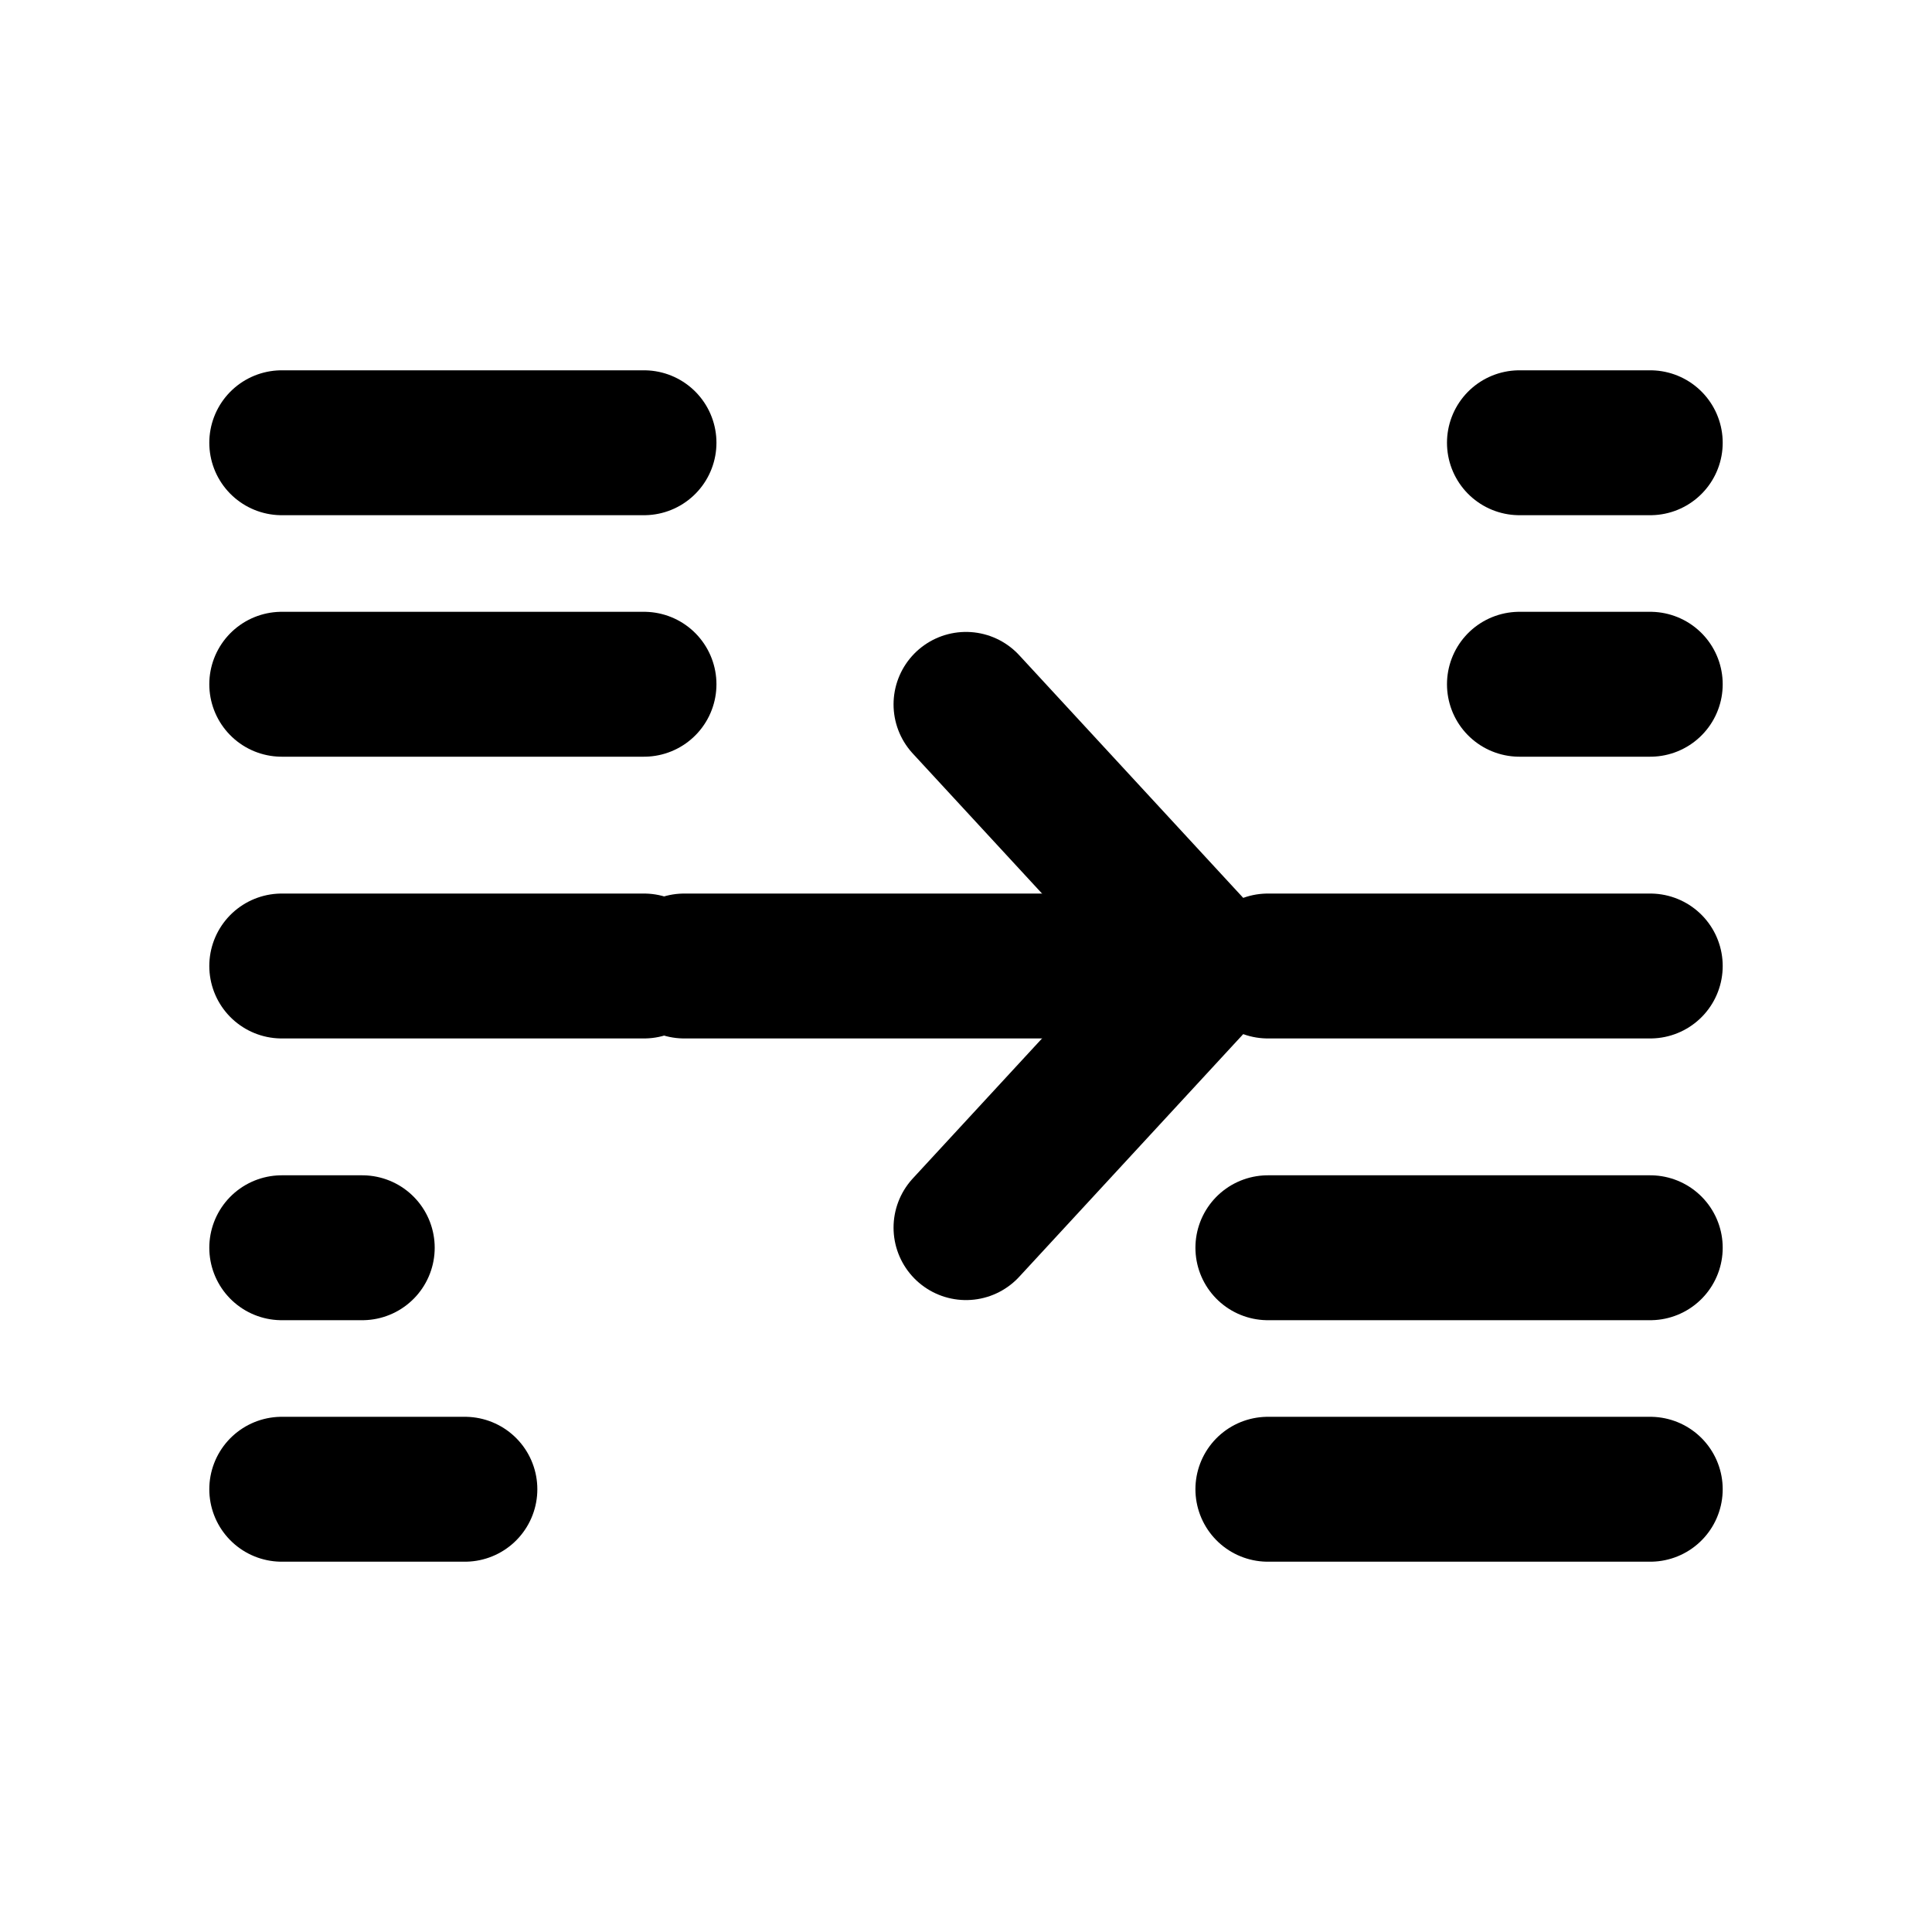
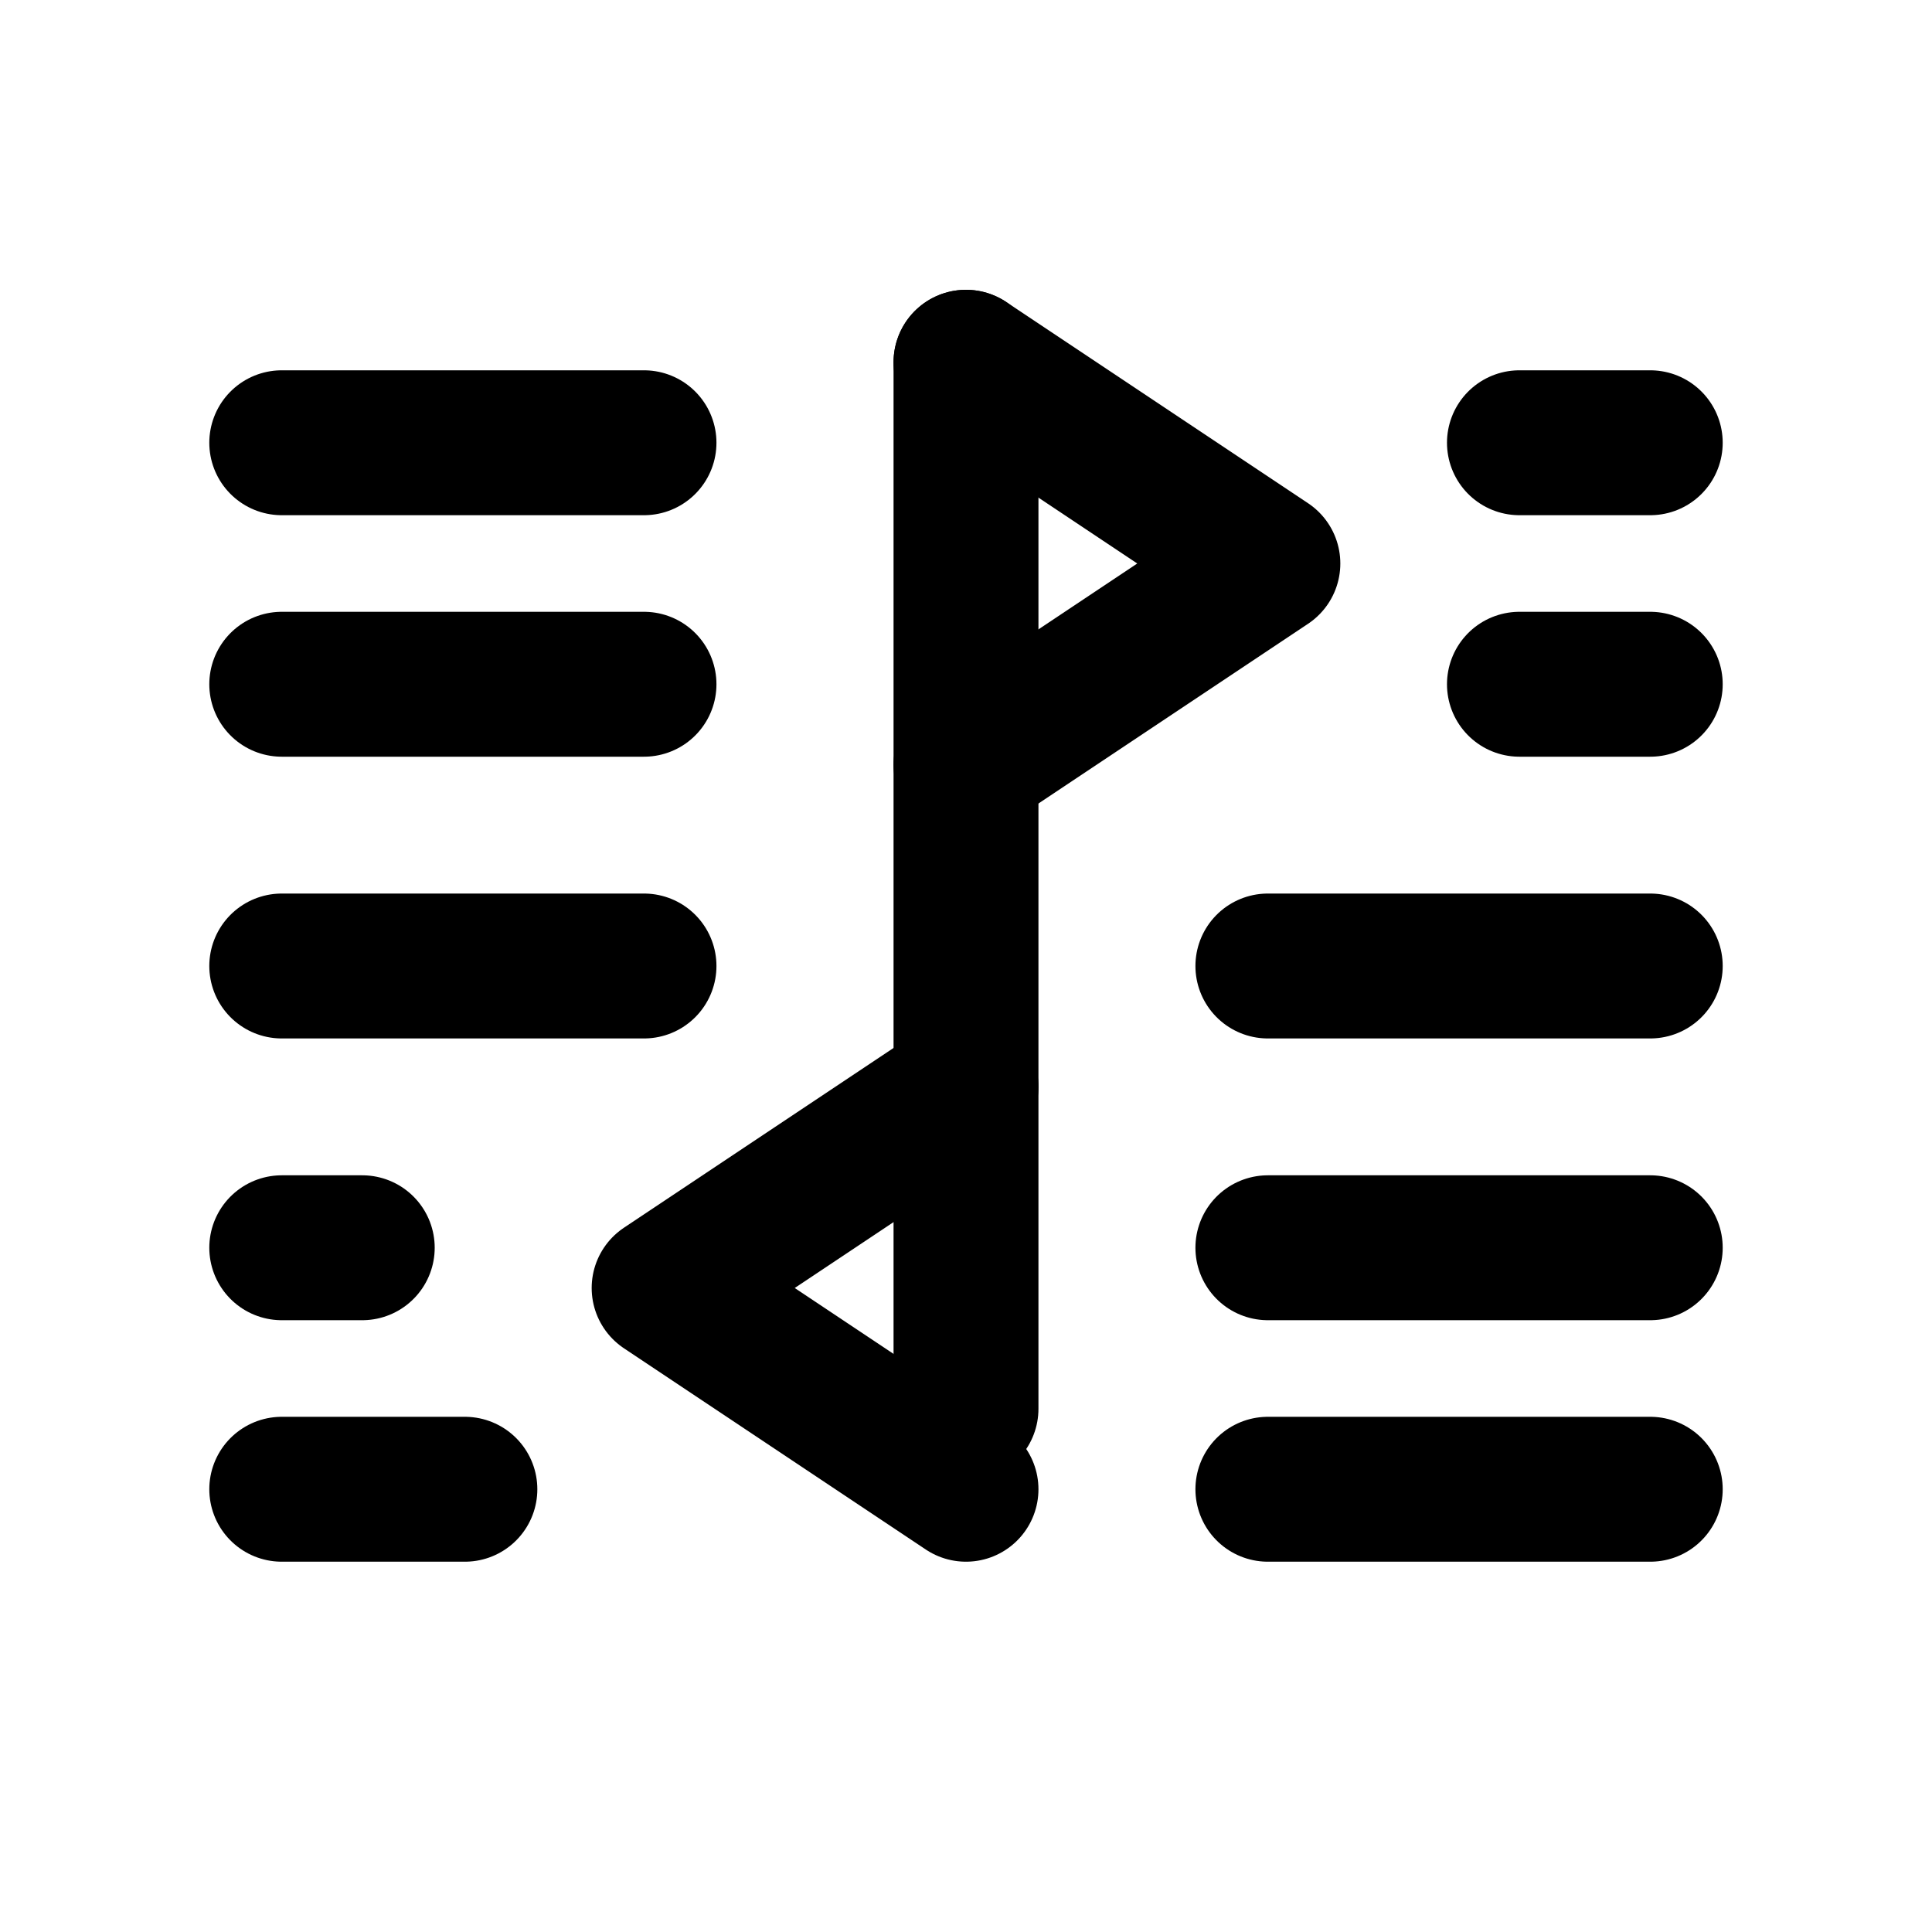
<svg xmlns="http://www.w3.org/2000/svg" width="24" height="24" viewBox="0 0 24 24" fill="none" stroke="currentColor" stroke-width="1.8" stroke-linecap="round" stroke-linejoin="round">
  <line x1="3.5" y1="5.5" x2="8" y2="5.5" />
  <line x1="3.5" y1="8.5" x2="8" y2="8.5" />
  <line x1="3.5" y1="12" x2="8" y2="12" />
  <line x1="3.5" y1="15.5" x2="4.5" y2="15.5" />
  <line x1="3.5" y1="18.5" x2="5.775" y2="18.5" />
  <line x1="18.875" y1="5.5" x2="20.5" y2="5.5" />
  <line x1="18.875" y1="8.5" x2="20.5" y2="8.5" />
  <line x1="15.75" y1="12" x2="20.5" y2="12" />
  <line x1="15.75" y1="15.5" x2="20.5" y2="15.5" />
  <line x1="15.75" y1="18.5" x2="20.5" y2="18.5" />
-   <path d="M8.5 12h6.25" />
-   <path d="M12 8.75l3 3.25-3 3.25" />
+   <path d="M12 4.5v13" />
+   <path d="M12 4.5l3.75 2.5-3.75 2.5" />
+   <path d="M12 18.5l-3.75-2.5 3.75-2.5" />
</svg>
